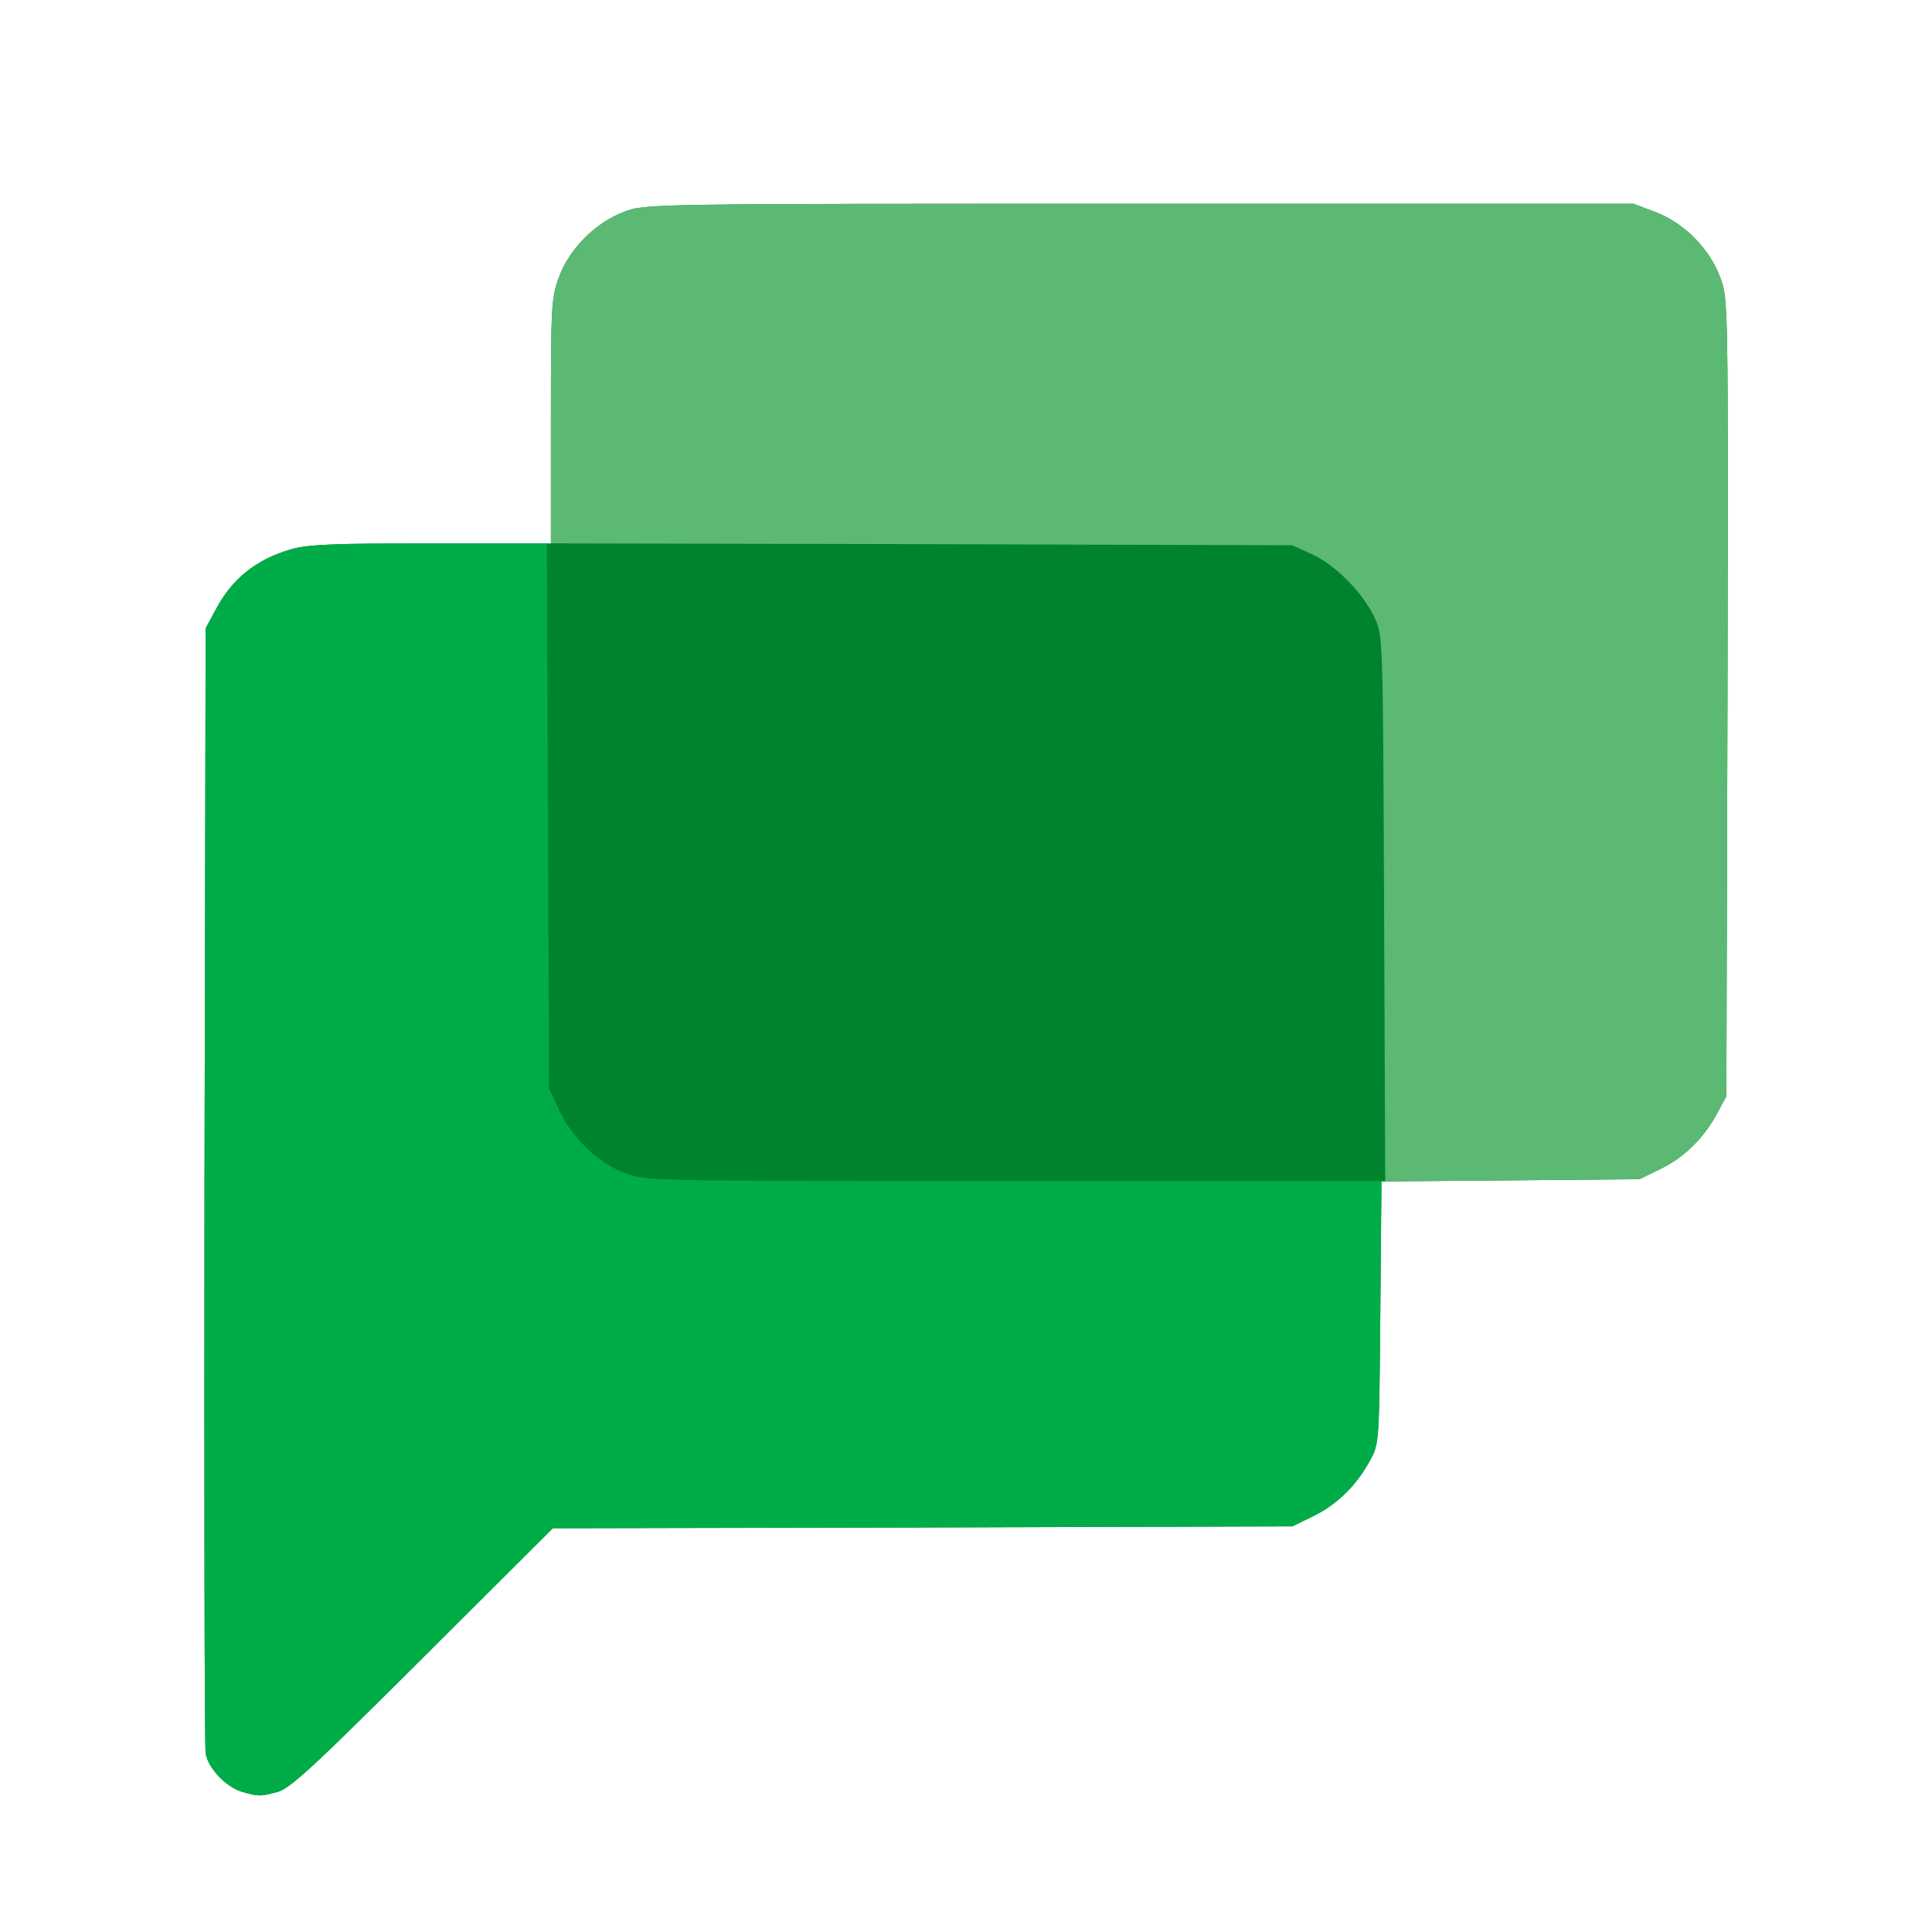
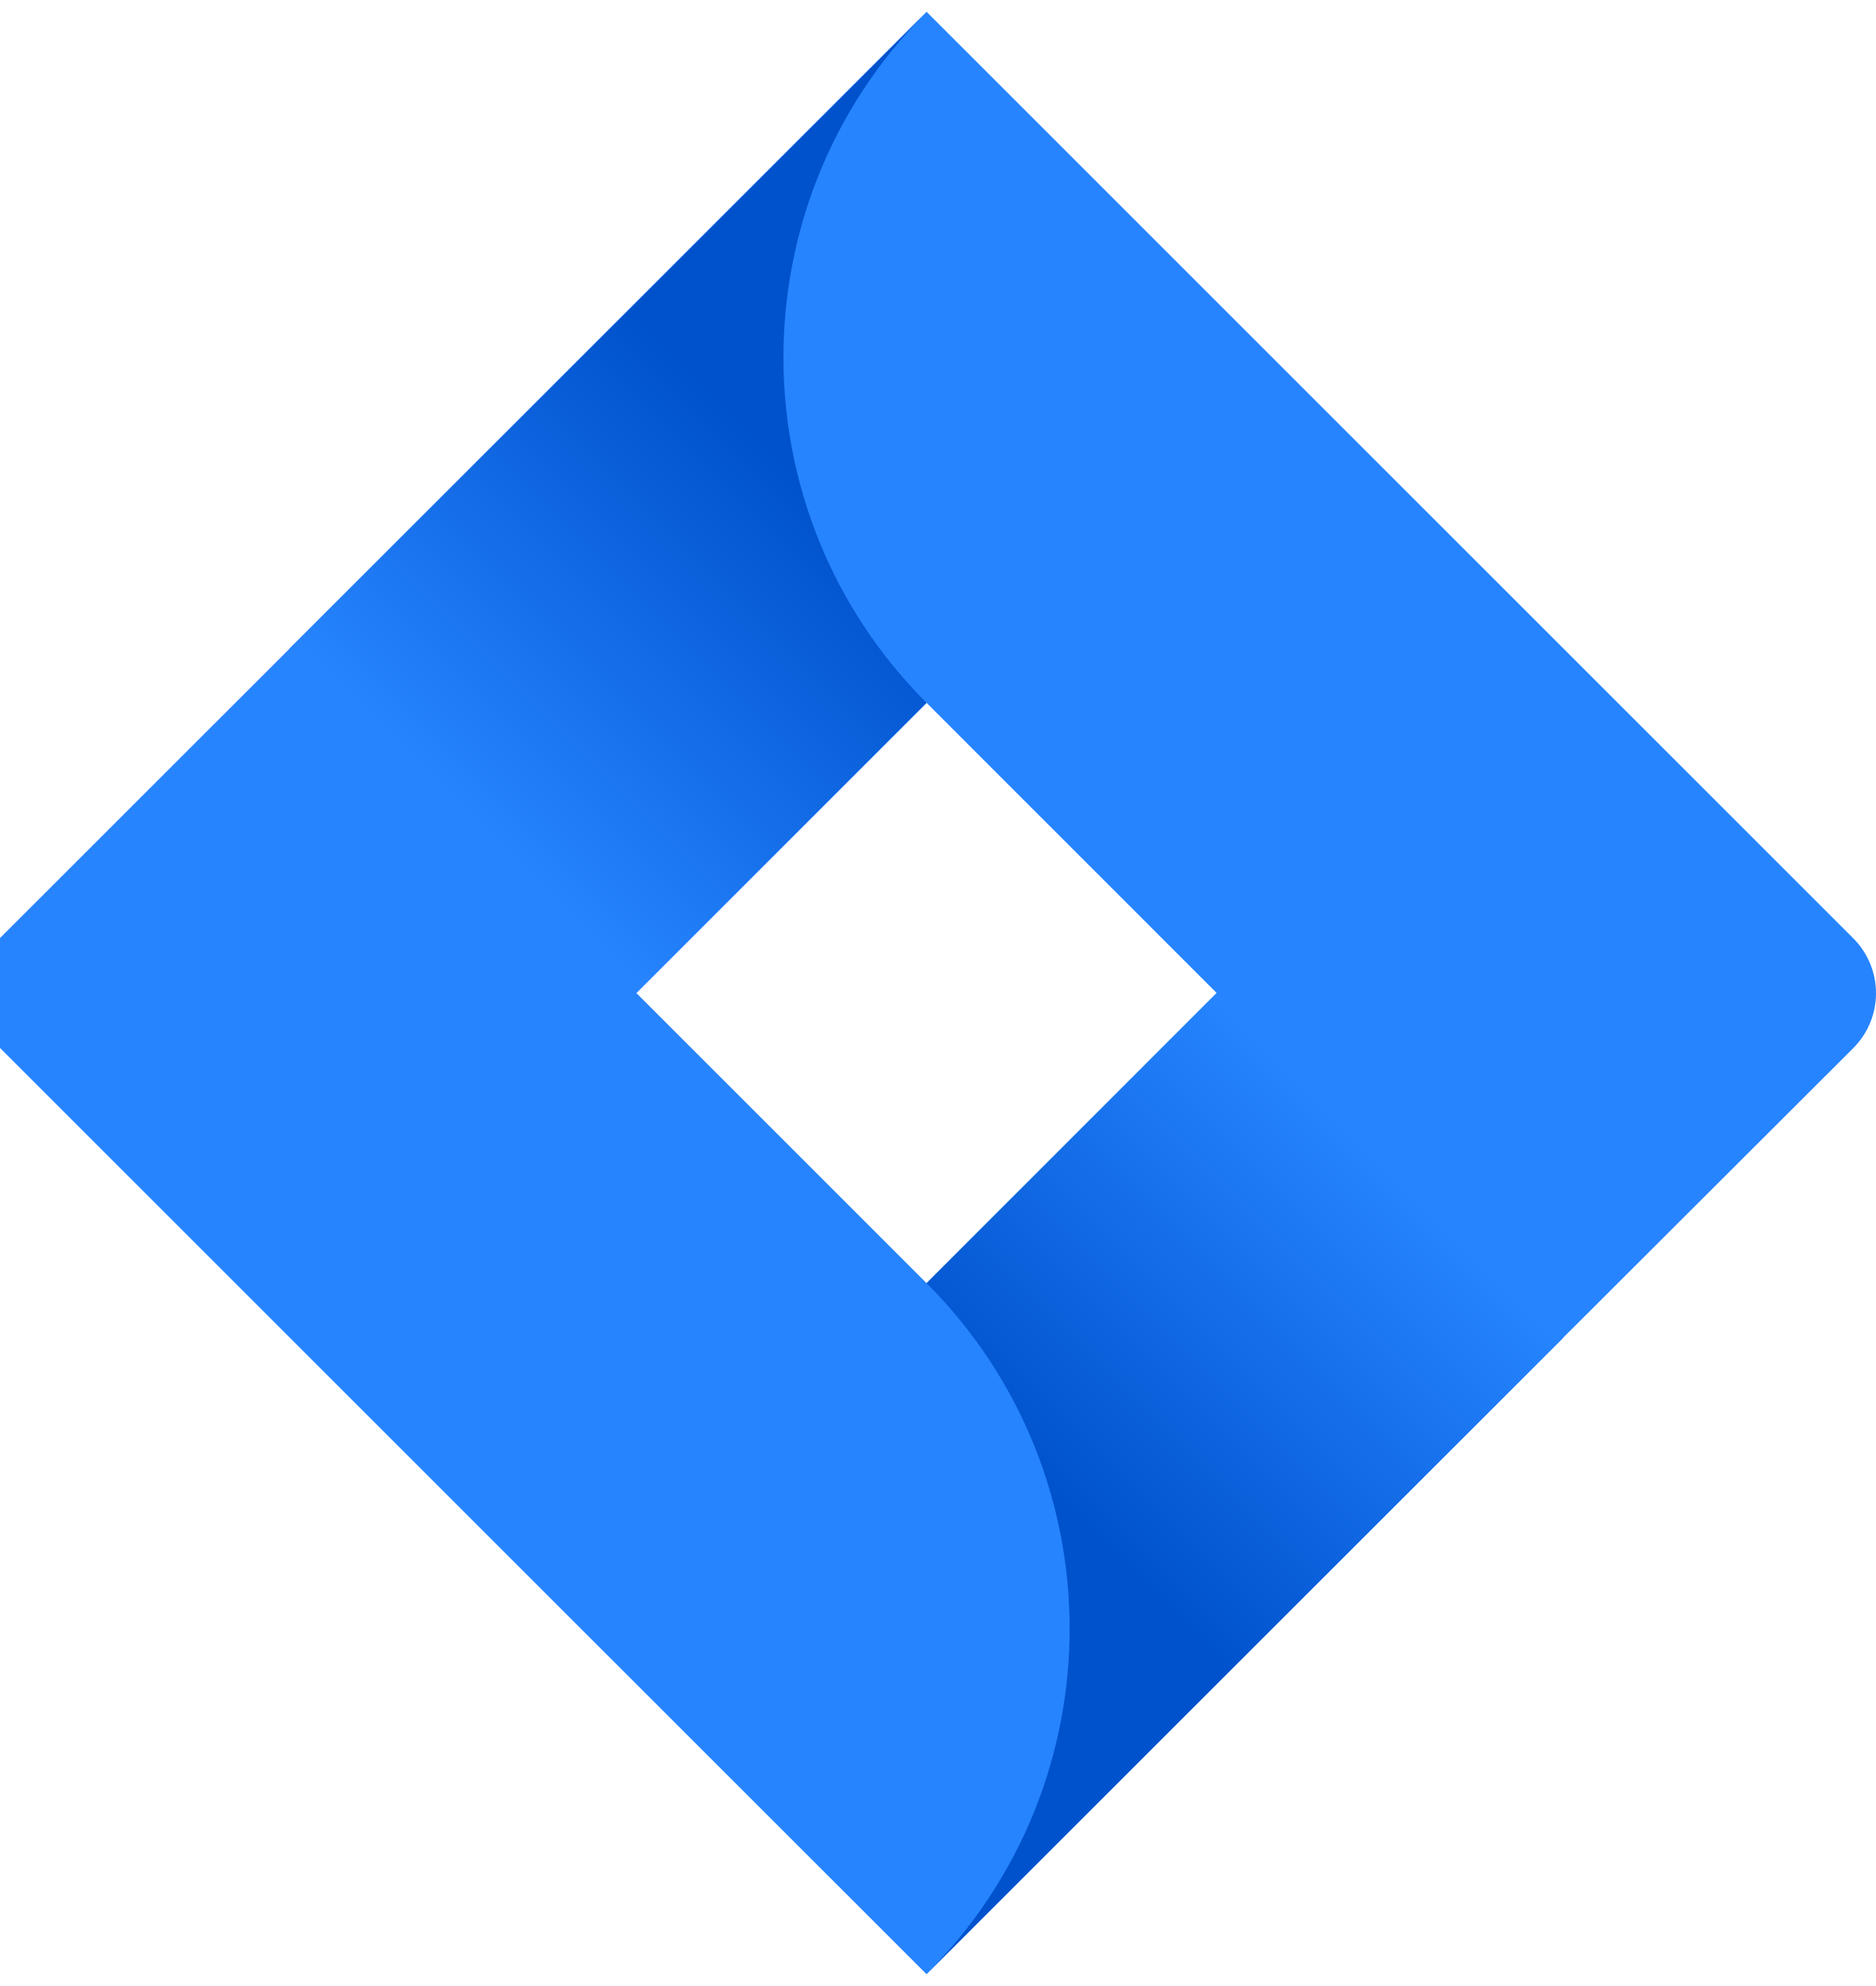
- <svg xmlns="http://www.w3.org/2000/svg" version="1.0" width="512" height="512" viewBox="0 0 5120 5120">
-   <path d="M643 4749c-43-12-91-62-98-102-3-18-4-696-3-1507l3-1475 27-50c43-81 106-132 198-159 44-13 110-16 372-16h318v-325c0-307 1-327 22-382 27-74 97-144 173-172 55-21 64-21 1365-21h1309l58 22c75 28 144 97 172 174 21 55 21 61 19 1112l-3 1057-23 43c-35 66-88 119-150 149l-57 28-342 3-342 3-3 347c-3 340-3 348-26 390-35 66-88 119-150 149l-57 28-980 3-980 2-345 344c-290 289-351 346-385 355-46 12-49 12-92 0z" fill="#00832d" />
-   <path d="M643 4749c-43-12-91-62-98-102-3-18-4-696-3-1507l3-1475 27-50c43-81 106-132 198-159 44-13 110-16 367-16h312l3 723 3 722 27 57c35 75 104 141 174 167 54 21 70 21 1030 21h975l-3 348c-3 340-3 348-26 390-35 66-88 119-150 149l-57 28-980 3-980 2-345 344c-290 289-351 346-385 355-46 12-49 12-92 0z" fill="#00ac47" />
-   <path d="M3668 2408c-3-723-3-723-25-771-31-66-104-140-166-168l-52-24-982-3-983-2v-325c0-307 1-327 22-382 27-74 97-144 173-172 55-21 64-21 1365-21h1309l58 22c75 28 144 97 172 174 21 55 21 61 19 1112l-3 1057-23 43c-35 66-88 119-150 149l-57 28-337 3-337 3-3-723z" fill="#5bb974" />
+ <svg xmlns="http://www.w3.org/2000/svg" xmlns:xlink="http://www.w3.org/1999/xlink" height="2500" viewBox="2.59 0 214.091 224" width="2361">
+   <linearGradient id="a" gradientTransform="matrix(1 0 0 -1 0 264)" gradientUnits="userSpaceOnUse" x1="102.4" x2="56.15" y1="218.63" y2="172.39">
+     <stop offset=".18" stop-color="#0052cc" />
+     <stop offset="1" stop-color="#2684ff" />
+   </linearGradient>
+   <linearGradient id="b" x1="114.65" x2="160.81" xlink:href="#a" y1="85.77" y2="131.92" />
+   <path d="m214.06 105.73-96.39-96.39-9.34-9.34-72.56 72.56-33.18 33.17a8.89 8.89 0 0 0 0 12.54l66.29 66.29 39.45 39.44 72.55-72.56 1.13-1.12 32.05-32a8.87 8.87 0 0 0 0-12.59zm-105.73 39.39-33.12-33.12 33.12-33.12 33.11 33.12z" fill="#2684ff" />
+   <path d="m108.33 78.88a55.75 55.75 0 0 1 -.24-78.61l-72.47 72.44 39.44 39.44z" fill="url(#a)" />
+   <path d="m141.53 111.91-33.2 33.21a55.77 55.77 0 0 1 0 78.86l72.67-72.63z" fill="url(#b)" />
</svg>
